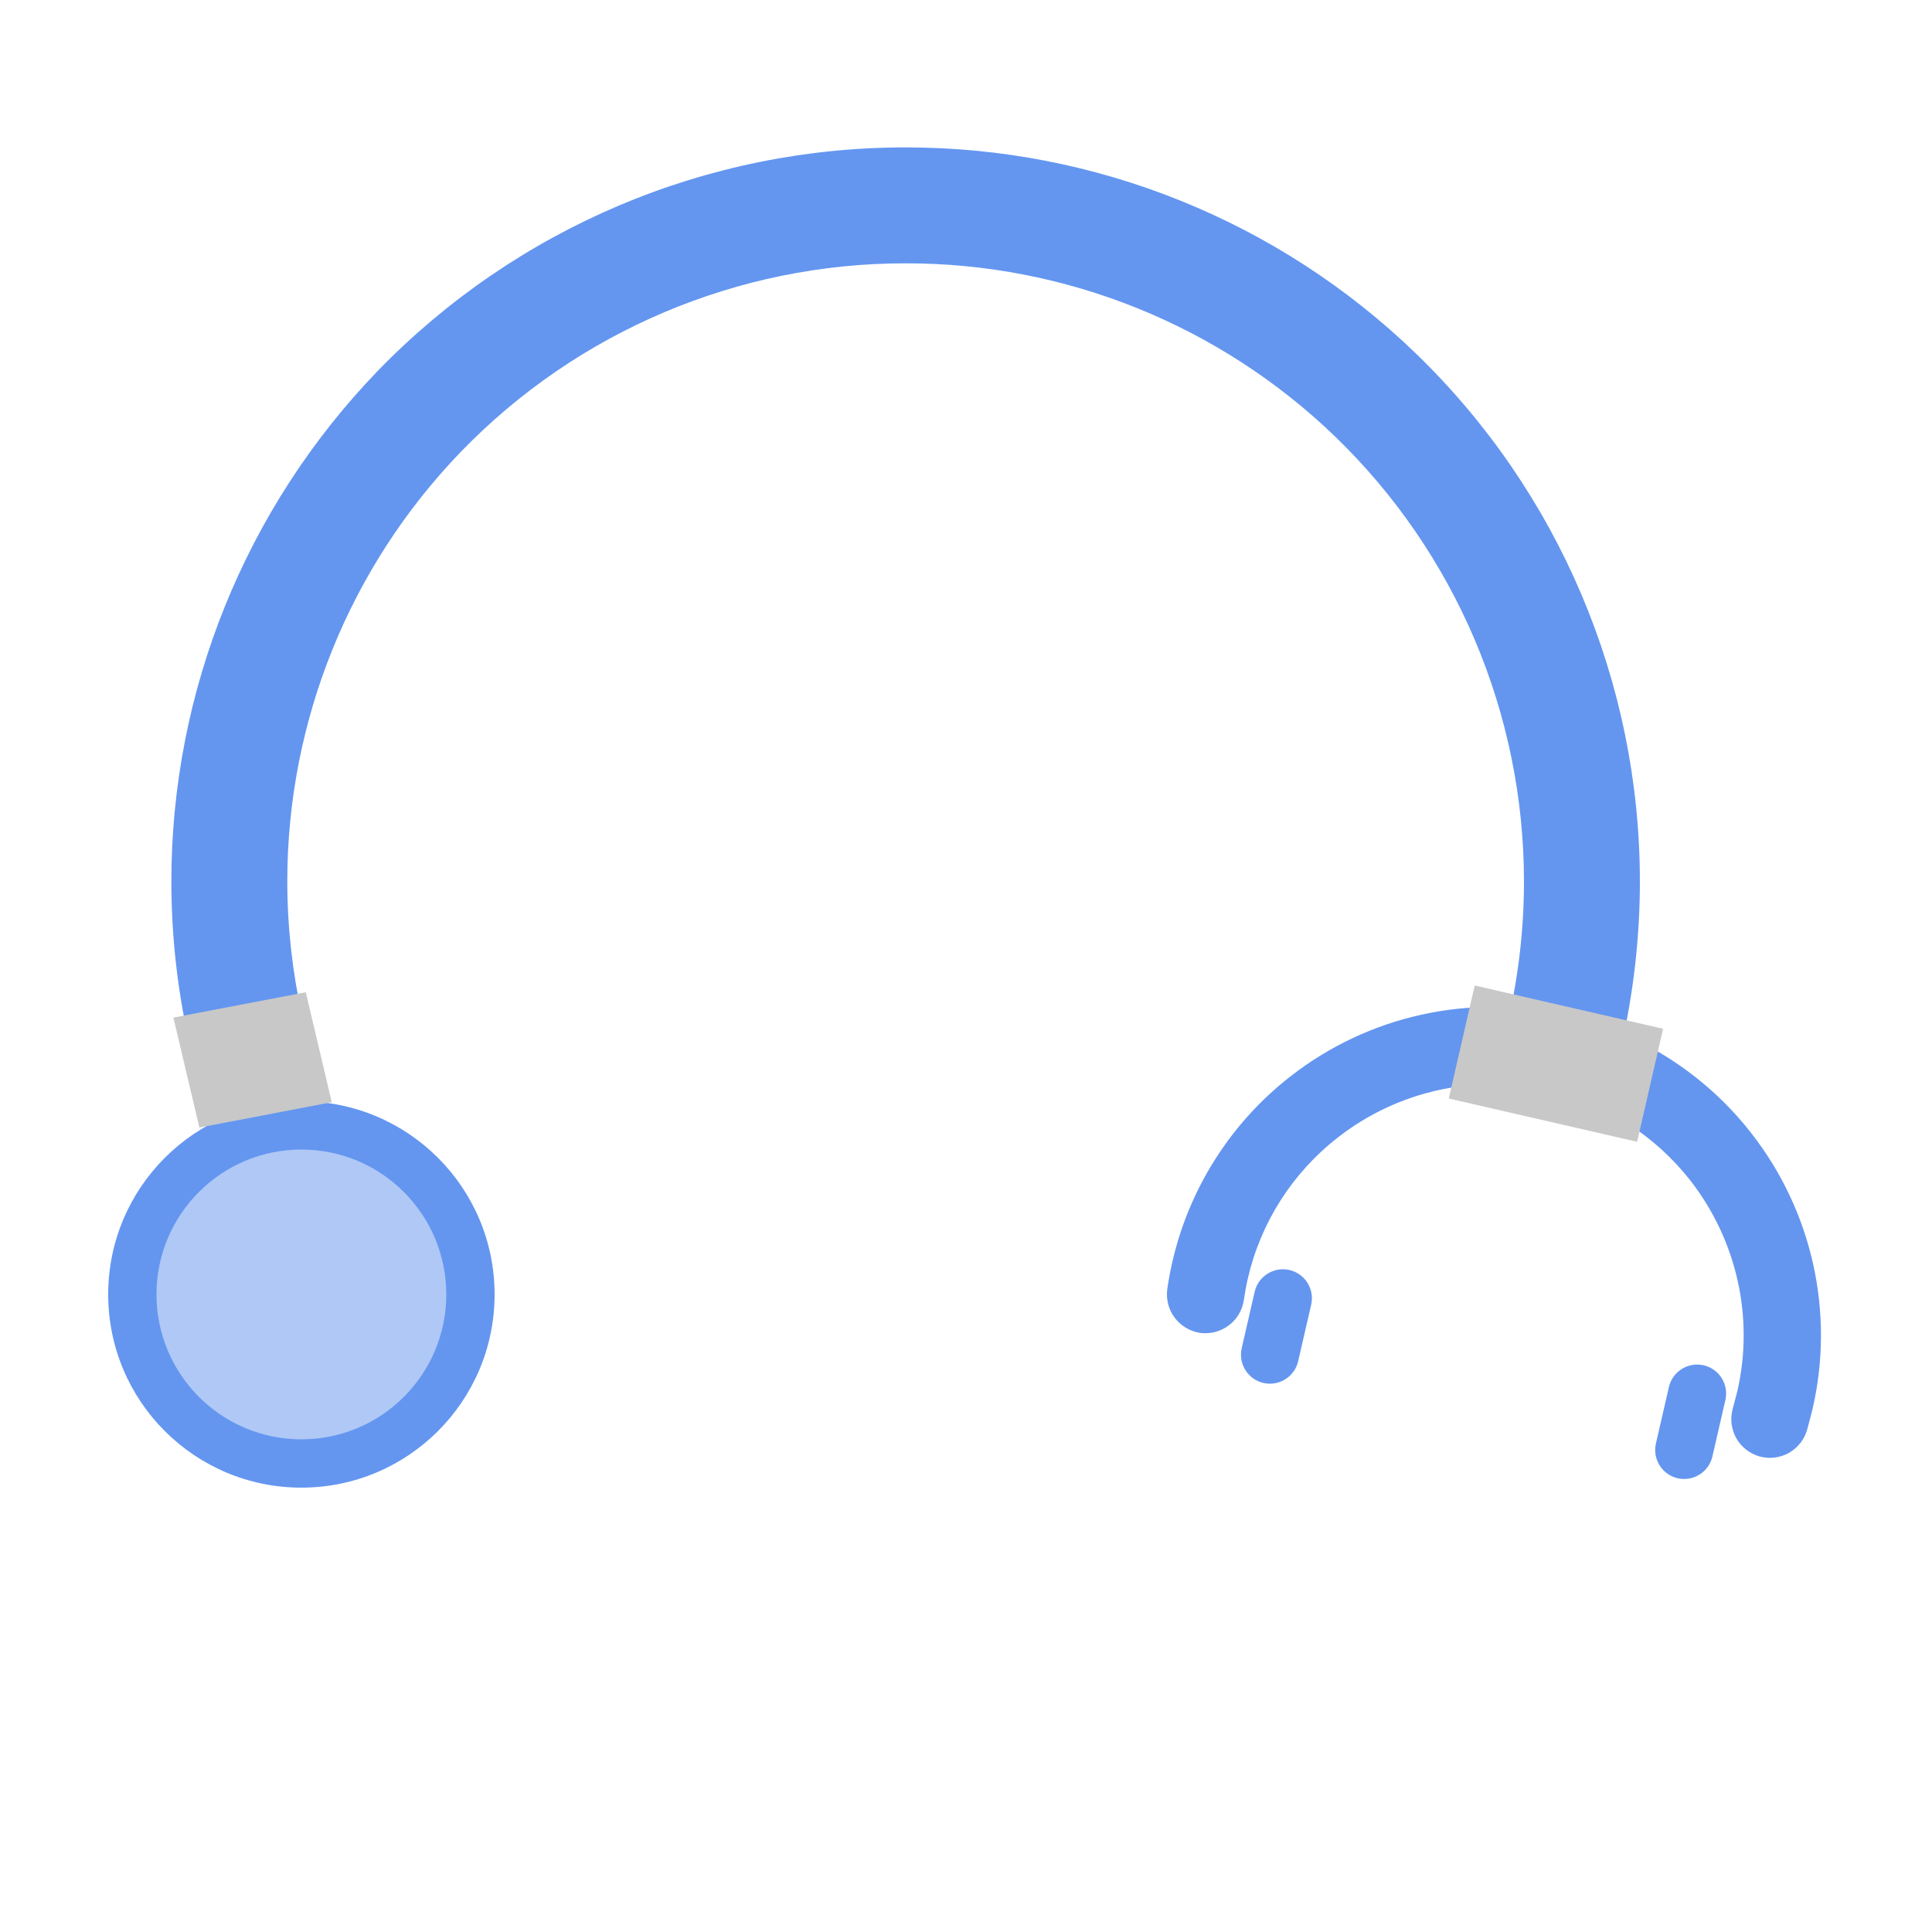
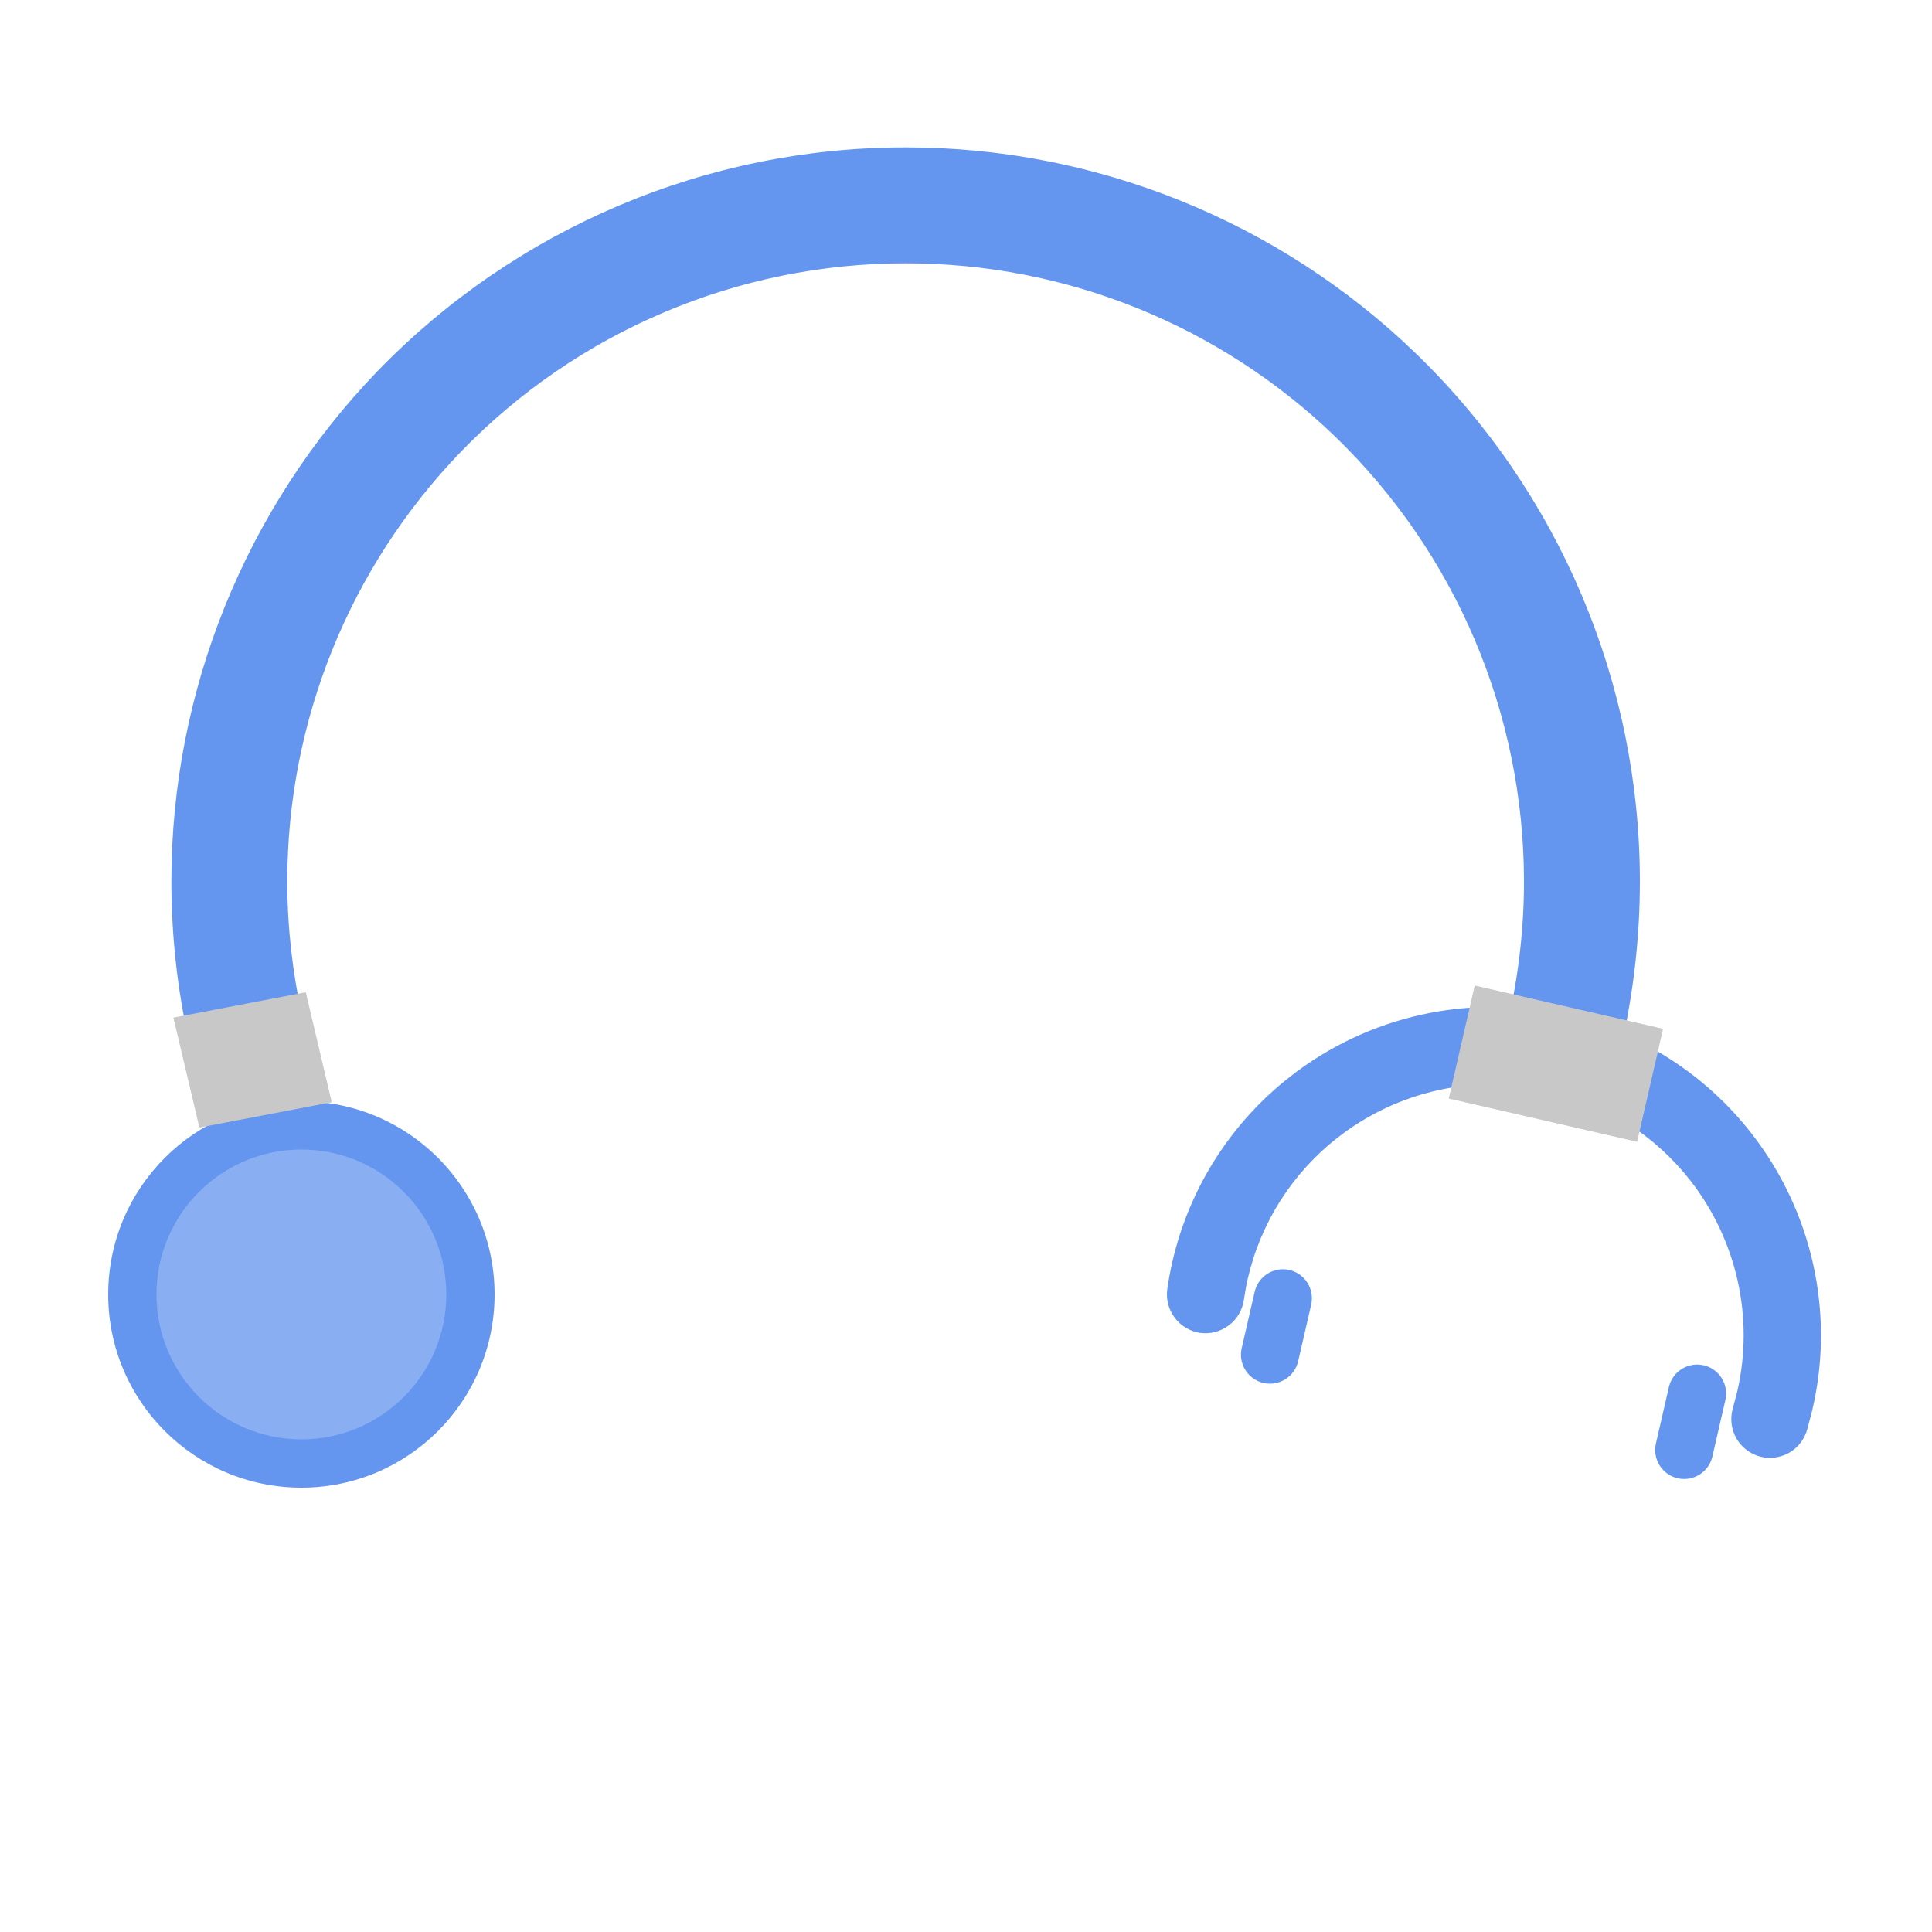
<svg xmlns="http://www.w3.org/2000/svg" style="isolation:isolate" viewBox="0 0 100 100" width="100" height="100">
  <g id="drumpiece" />
  <g id="earpiece">
    <g id="Group">
      <g id="Group">
        <g id="Group">
          <circle vector-effect="non-scaling-stroke" cx="15.6" cy="67" r="10" id="Ellipse" fill="rgb(100,150,240)" />
-           <circle vector-effect="non-scaling-stroke" cx="15.6" cy="67" r="7.5" id="Ellipse" fill="rgb(250,250,250)" fill-opacity="0.5" />
+           <circle vector-effect="non-scaling-stroke" cx="15.6" cy="67" r="7.5" id="Ellipse" fill="rgb(250,250,250)" fill-opacity="0.25" />
          <path d=" M 15.63 52.56 L 9.77 53.85 C 9.17 51.14 8.87 48.39 8.87 45.62 C 8.87 35.78 12.7 26.31 19.53 19.22 C 26.7 11.81 36.57 7.62 46.88 7.63 C 56.72 7.62 66.2 11.45 73.28 18.29 C 80.69 25.45 84.88 35.32 84.88 45.63 C 84.88 48.51 84.55 51.38 83.91 54.19 L 78.06 52.84 C 78.6 50.48 78.88 48.06 78.88 45.63 C 78.88 36.95 75.35 28.63 69.11 22.6 C 63.14 16.84 55.17 13.62 46.88 13.63 C 38.2 13.62 29.88 17.15 23.85 23.39 C 18.09 29.36 14.87 37.33 14.87 45.62 C 14.87 47.95 15.13 50.28 15.63 52.56 Z " id="Path" fill="rgb(100,150,240)" />
          <rect x="9.611" y="51.948" width="6.978" height="5.843" transform="matrix(0.982,-0.188,0.23,0.974,-12.411,3.88)" id="Rectangle" fill="rgb(200,200,200)" />
          <path d=" M 64.383 67.285 C 64.303 67.811 64.028 68.292 63.597 68.603 C 63.174 68.926 62.641 69.06 62.113 68.99 C 61.597 68.912 61.119 68.628 60.805 68.207 C 60.482 67.784 60.348 67.25 60.418 66.722 C 60.487 66.246 60.577 65.764 60.685 65.296 C 61.557 61.505 63.71 58.121 66.775 55.728 C 70.817 52.563 76.071 51.402 81.071 52.552 C 84.862 53.424 88.245 55.577 90.639 58.642 C 93.803 62.684 94.975 67.941 93.815 72.938 C 93.81 72.957 93.806 72.977 93.799 73.006 L 93.546 73.974 C 93.407 74.486 93.071 74.921 92.62 75.187 C 92.159 75.451 91.608 75.529 91.096 75.391 C 90.584 75.252 90.148 74.916 89.882 74.465 C 89.619 74.004 89.541 73.453 89.679 72.941 L 89.923 72.012 C 90.802 68.192 89.897 64.187 87.488 61.098 C 85.656 58.758 83.078 57.118 80.174 56.45 C 76.354 55.571 72.332 56.462 69.241 58.881 C 66.891 60.71 65.251 63.288 64.583 66.193 C 64.5 66.553 64.437 66.918 64.383 67.285 Z " id="Path" fill="rgb(100,150,240)" />
          <path d=" M 67.193 70.456 C 67.104 70.846 66.863 71.181 66.527 71.391 C 66.191 71.601 65.785 71.672 65.395 71.582 C 65.006 71.492 64.671 71.251 64.461 70.915 C 64.251 70.58 64.18 70.174 64.27 69.784 L 64.942 66.86 C 65.032 66.47 65.273 66.136 65.609 65.926 C 65.945 65.716 66.351 65.645 66.741 65.735 C 67.13 65.824 67.465 66.065 67.675 66.401 C 67.885 66.737 67.956 67.143 67.866 67.533 L 67.193 70.456 Z " id="Path" fill="rgb(100,150,240)" />
          <rect x="75.488" y="52.045" width="10" height="6" transform="matrix(0.975,0.224,-0.224,0.975,14.389,-16.644)" id="Rectangle" fill="rgb(200,200,200)" />
          <path d=" M 88.633 75.389 C 88.544 75.778 88.303 76.113 87.967 76.323 C 87.631 76.533 87.225 76.604 86.835 76.514 C 86.446 76.424 86.111 76.183 85.901 75.848 C 85.691 75.512 85.62 75.106 85.71 74.716 L 86.382 71.792 C 86.472 71.402 86.713 71.068 87.049 70.858 C 87.385 70.648 87.791 70.577 88.181 70.667 C 88.57 70.756 88.905 70.998 89.115 71.333 C 89.325 71.669 89.396 72.075 89.306 72.465 L 88.633 75.389 Z " id="Path" fill="rgb(100,150,240)" />
        </g>
      </g>
    </g>
  </g>
</svg>
